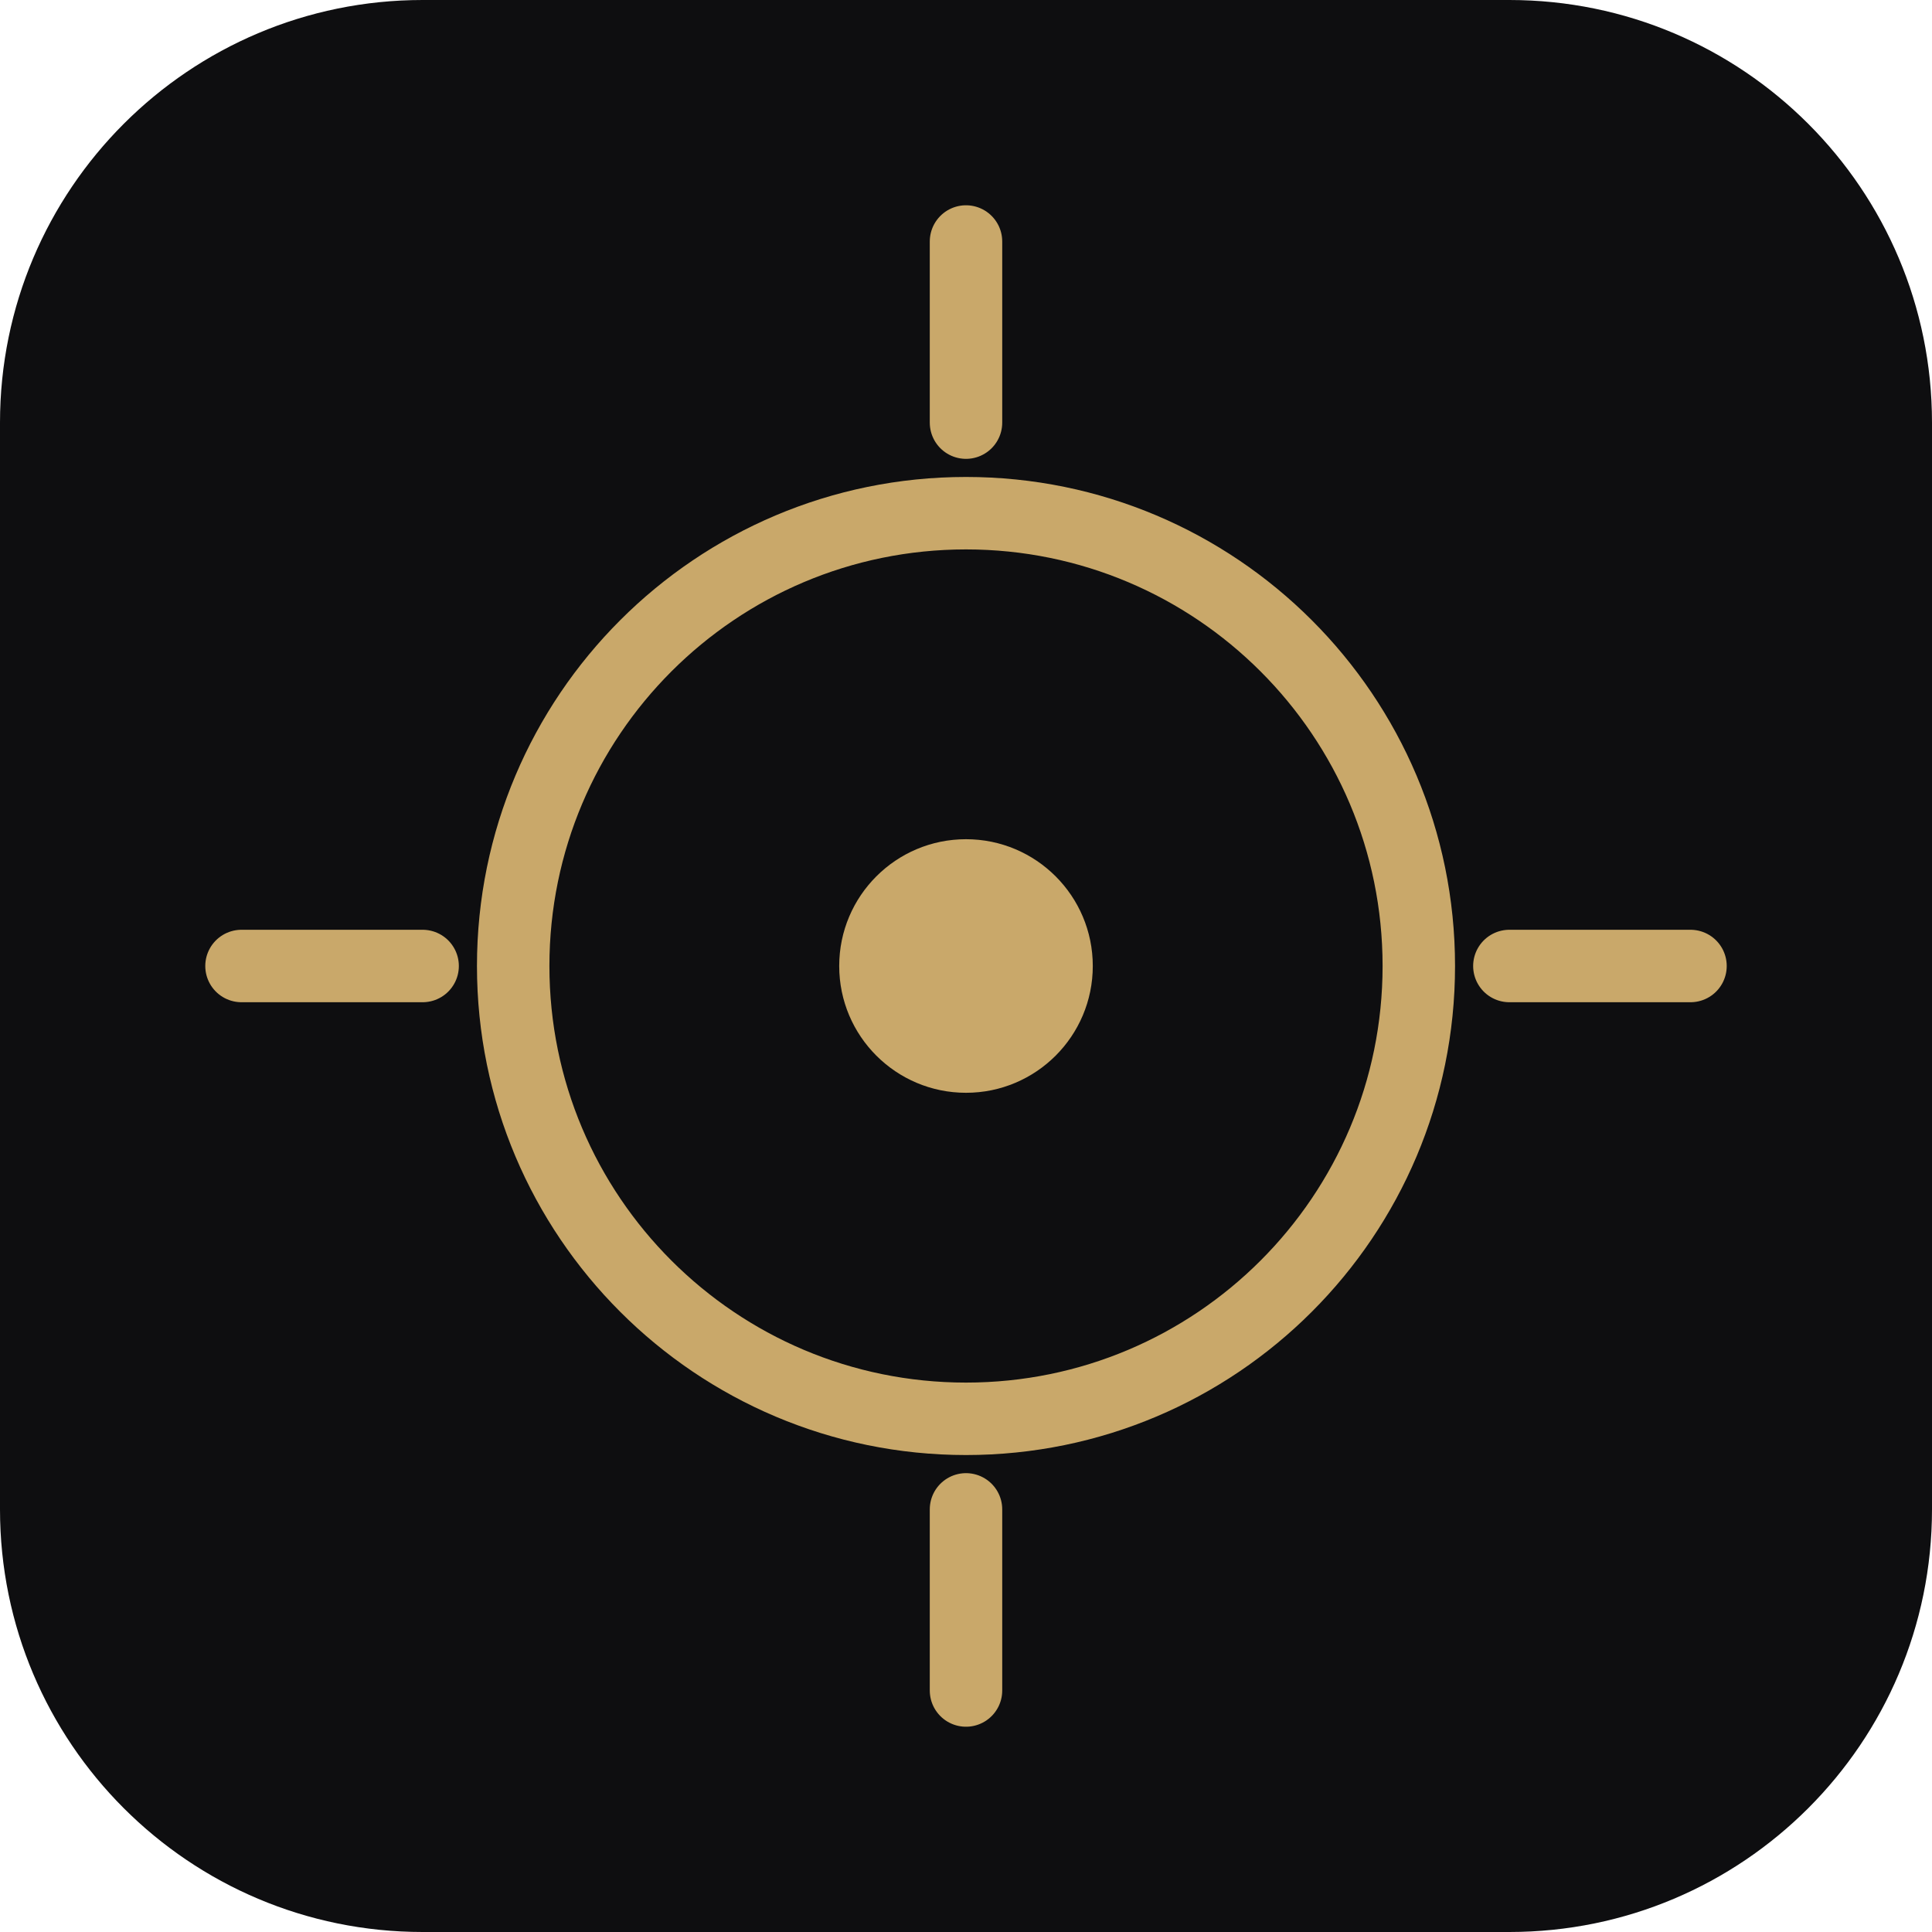
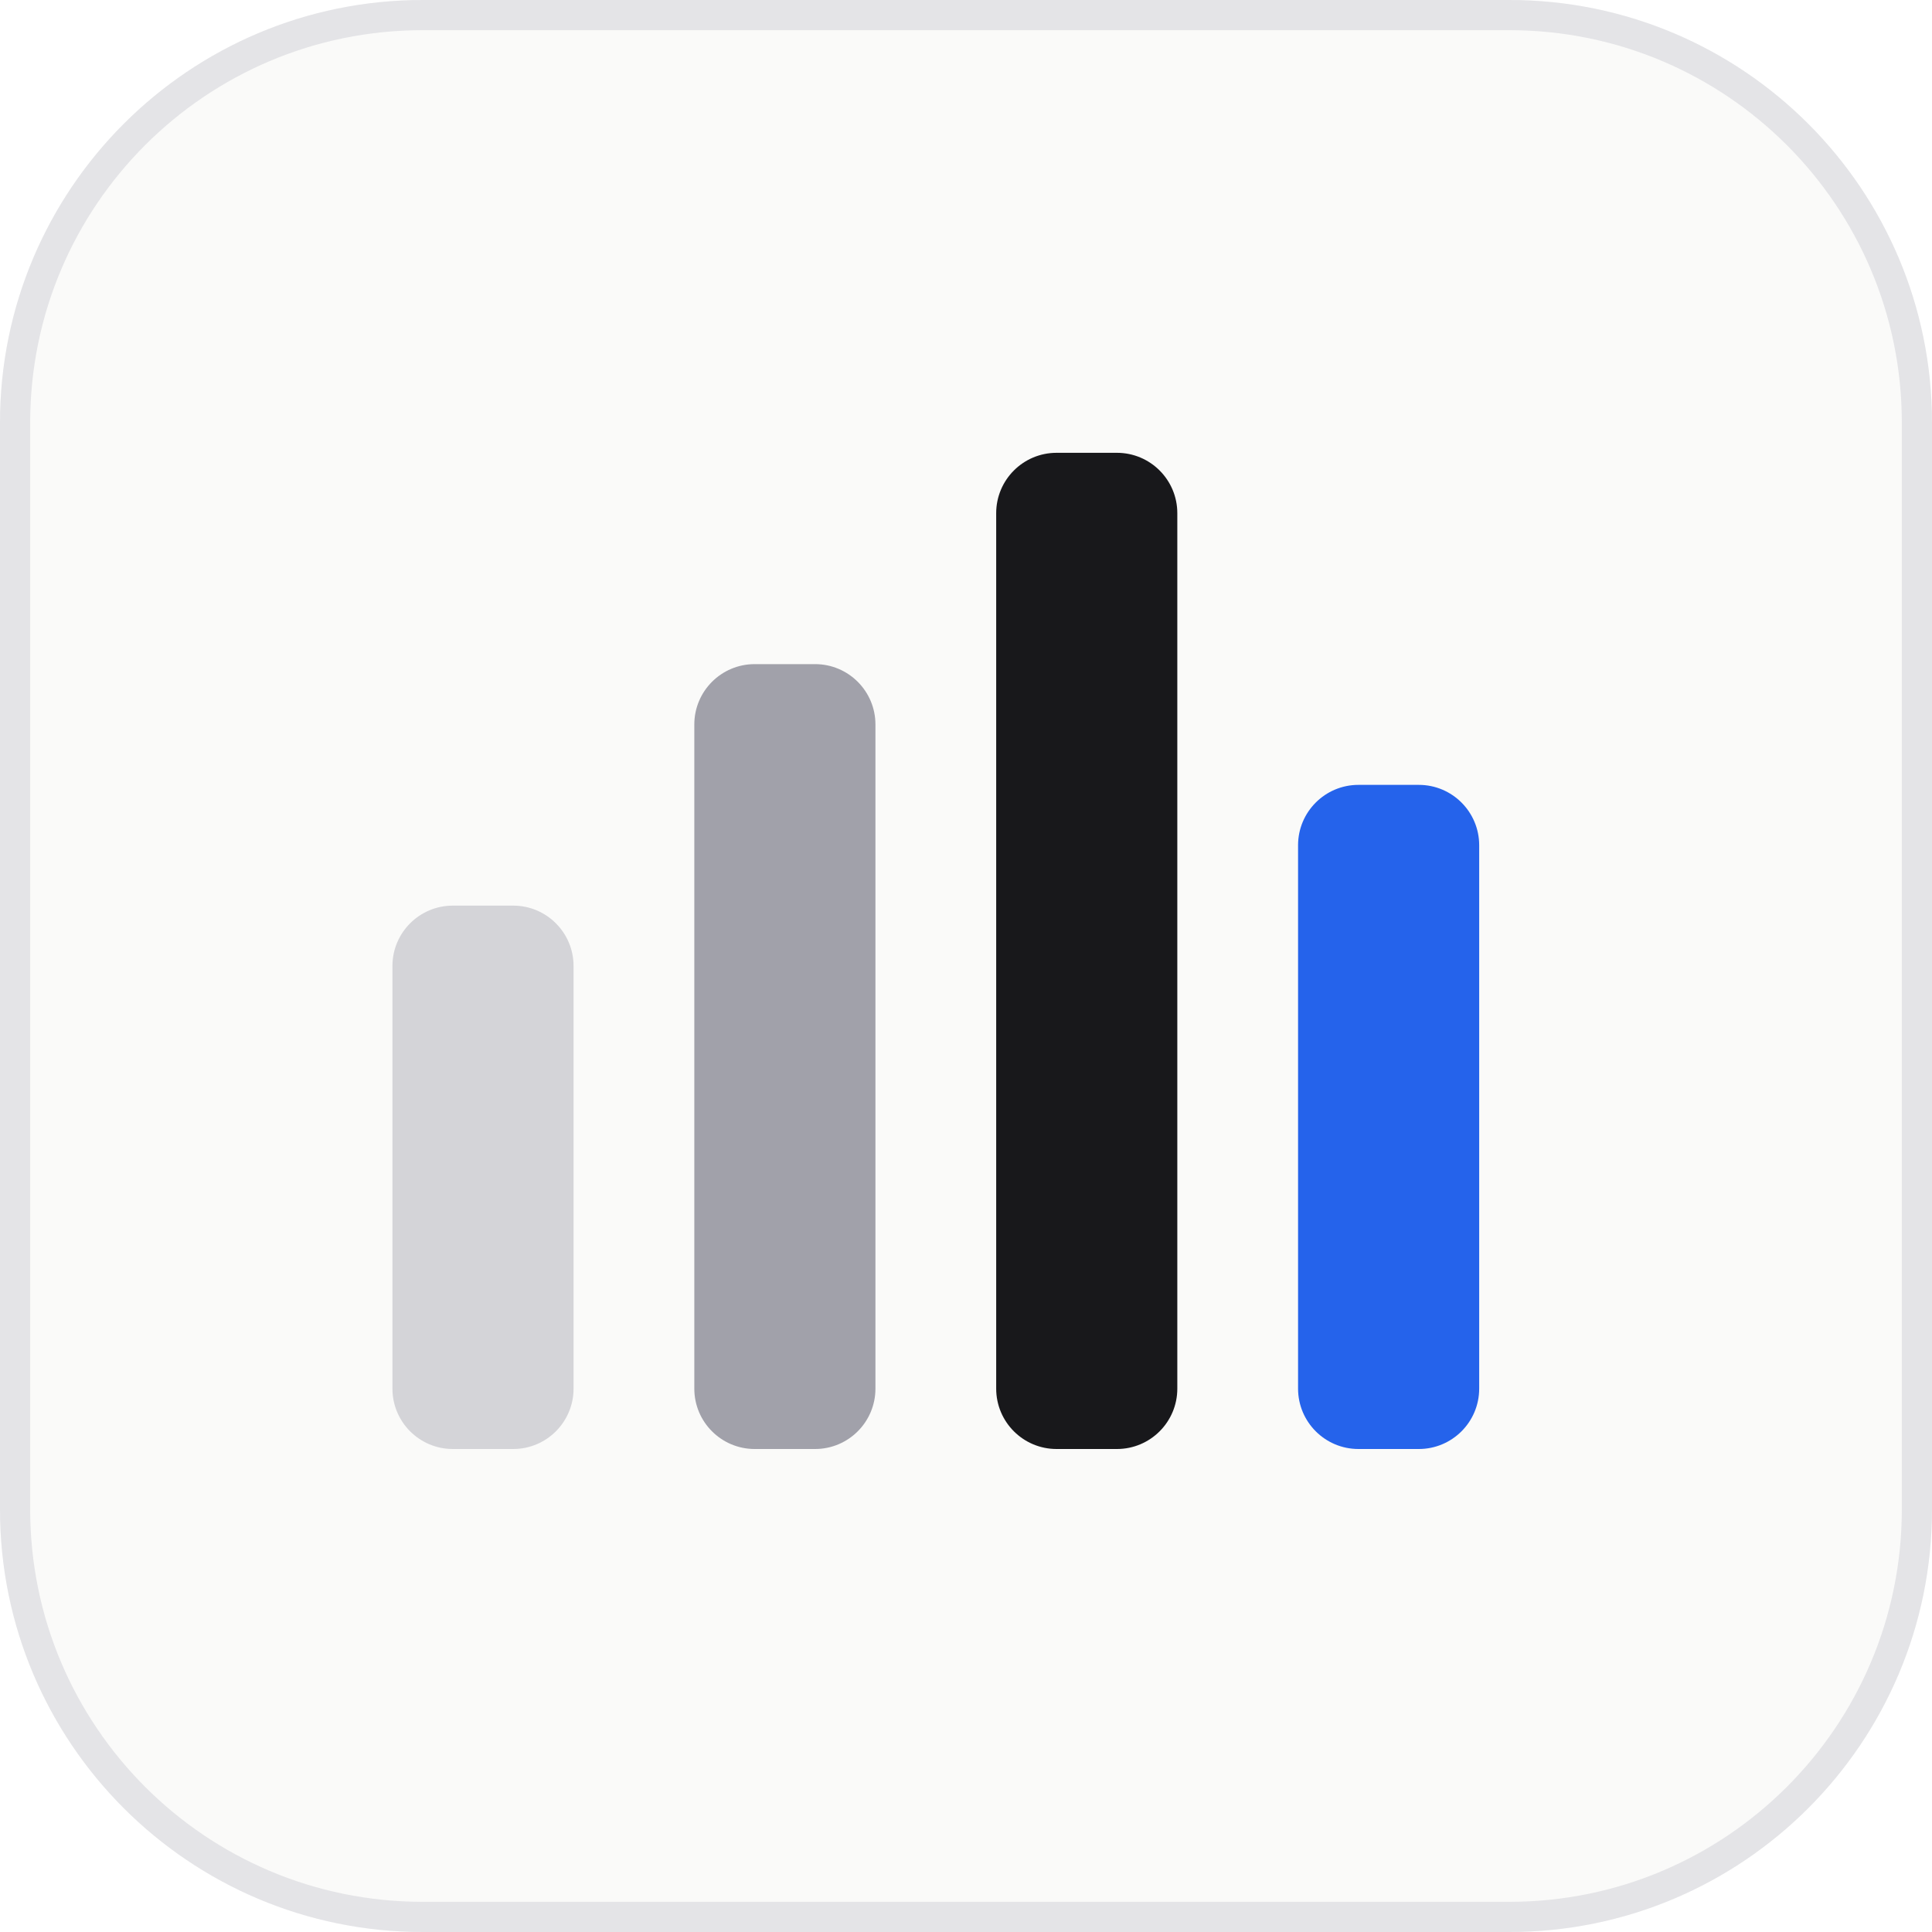
<svg xmlns="http://www.w3.org/2000/svg" viewBox="0 0 64 64" width="64" height="64">
-   <rect width="64" height="64" rx="14" fill="#0E0E10" />
-   <circle cx="32" cy="32" r="15" fill="none" stroke="#C9A86A" stroke-width="2.4" />
-   <path d="M32 8v6M32 50v6M8 32h6M50 32h6" stroke="#C9A86A" stroke-width="2.4" stroke-linecap="round" />
-   <circle cx="32" cy="32" r="4.2" fill="#C9A86A" />
+   <rect width="64" height="64" rx="14" fill="#FAFAF9" />
+   <rect x="0.5" y="0.5" width="63" height="63" rx="13.5" fill="none" stroke="#E4E4E7" />
+   <rect x="13" y="30" width="6" height="18" rx="2" fill="#D4D4D8" />
+   <rect x="23" y="22" width="6" height="26" rx="2" fill="#A1A1AA" />
+   <rect x="33" y="15" width="6" height="33" rx="2" fill="#18181B" />
+   <rect x="43" y="26" width="6" height="22" rx="2" fill="#2563EB" />
</svg>
